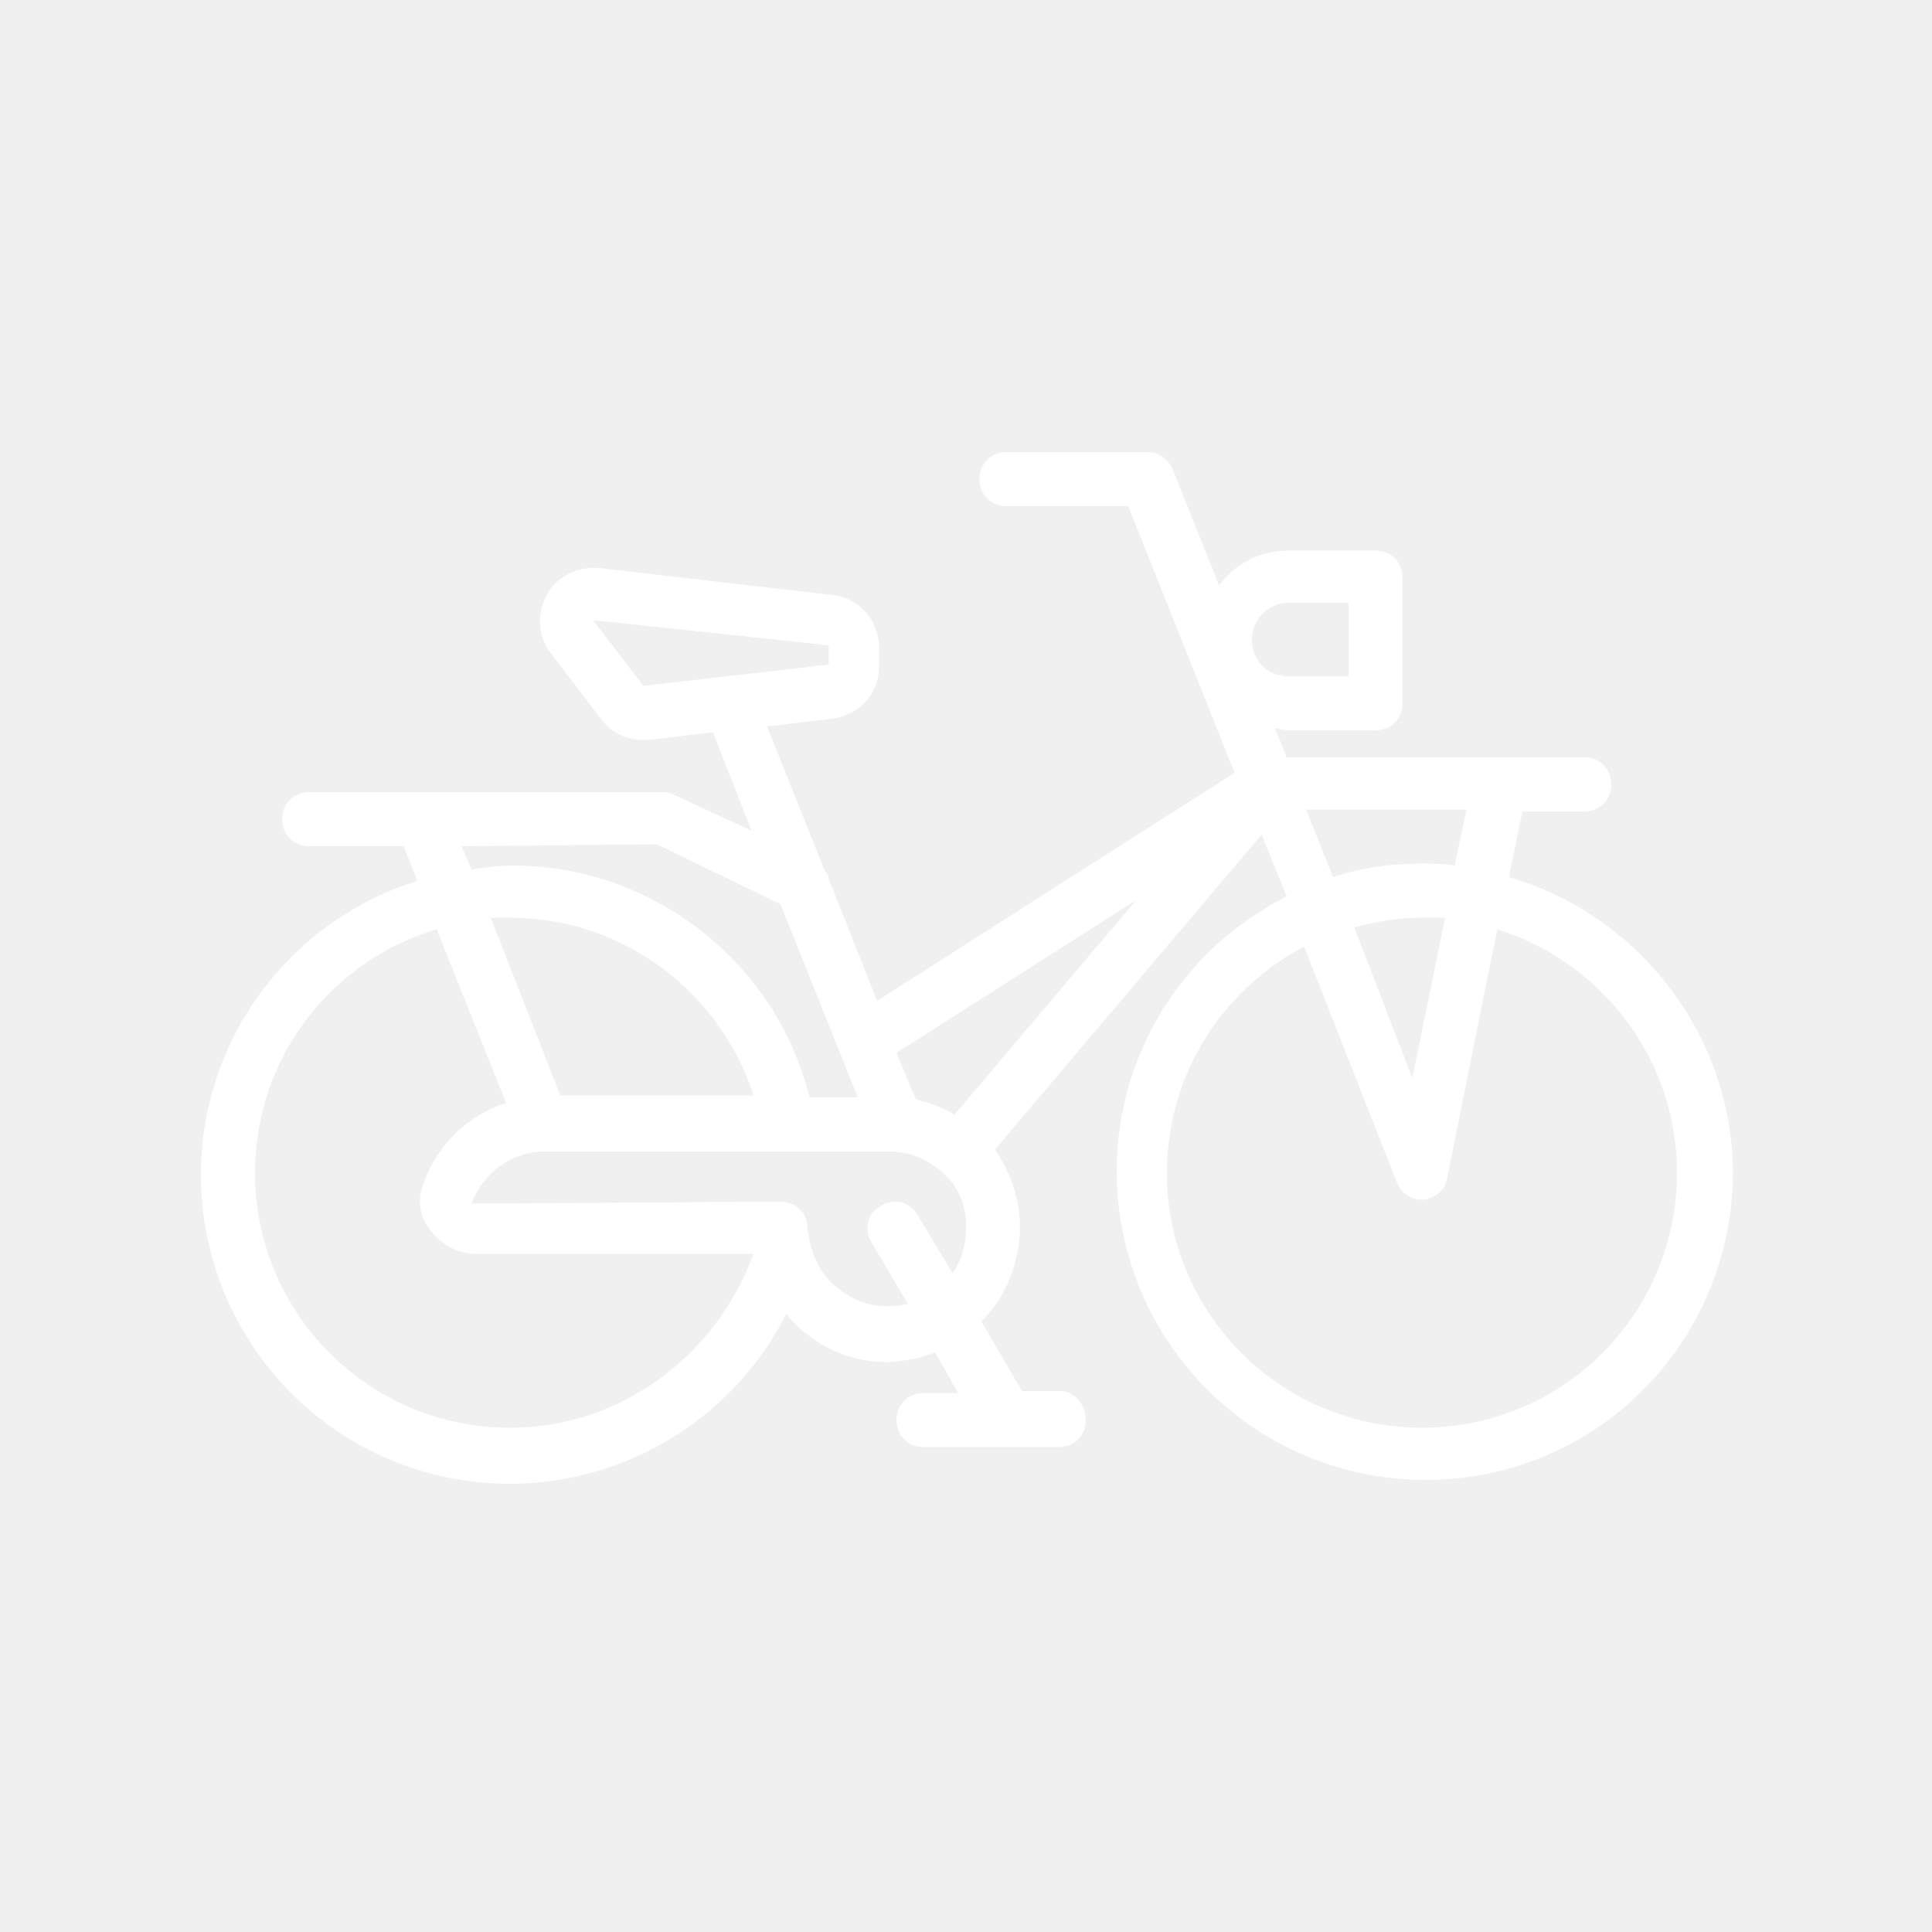
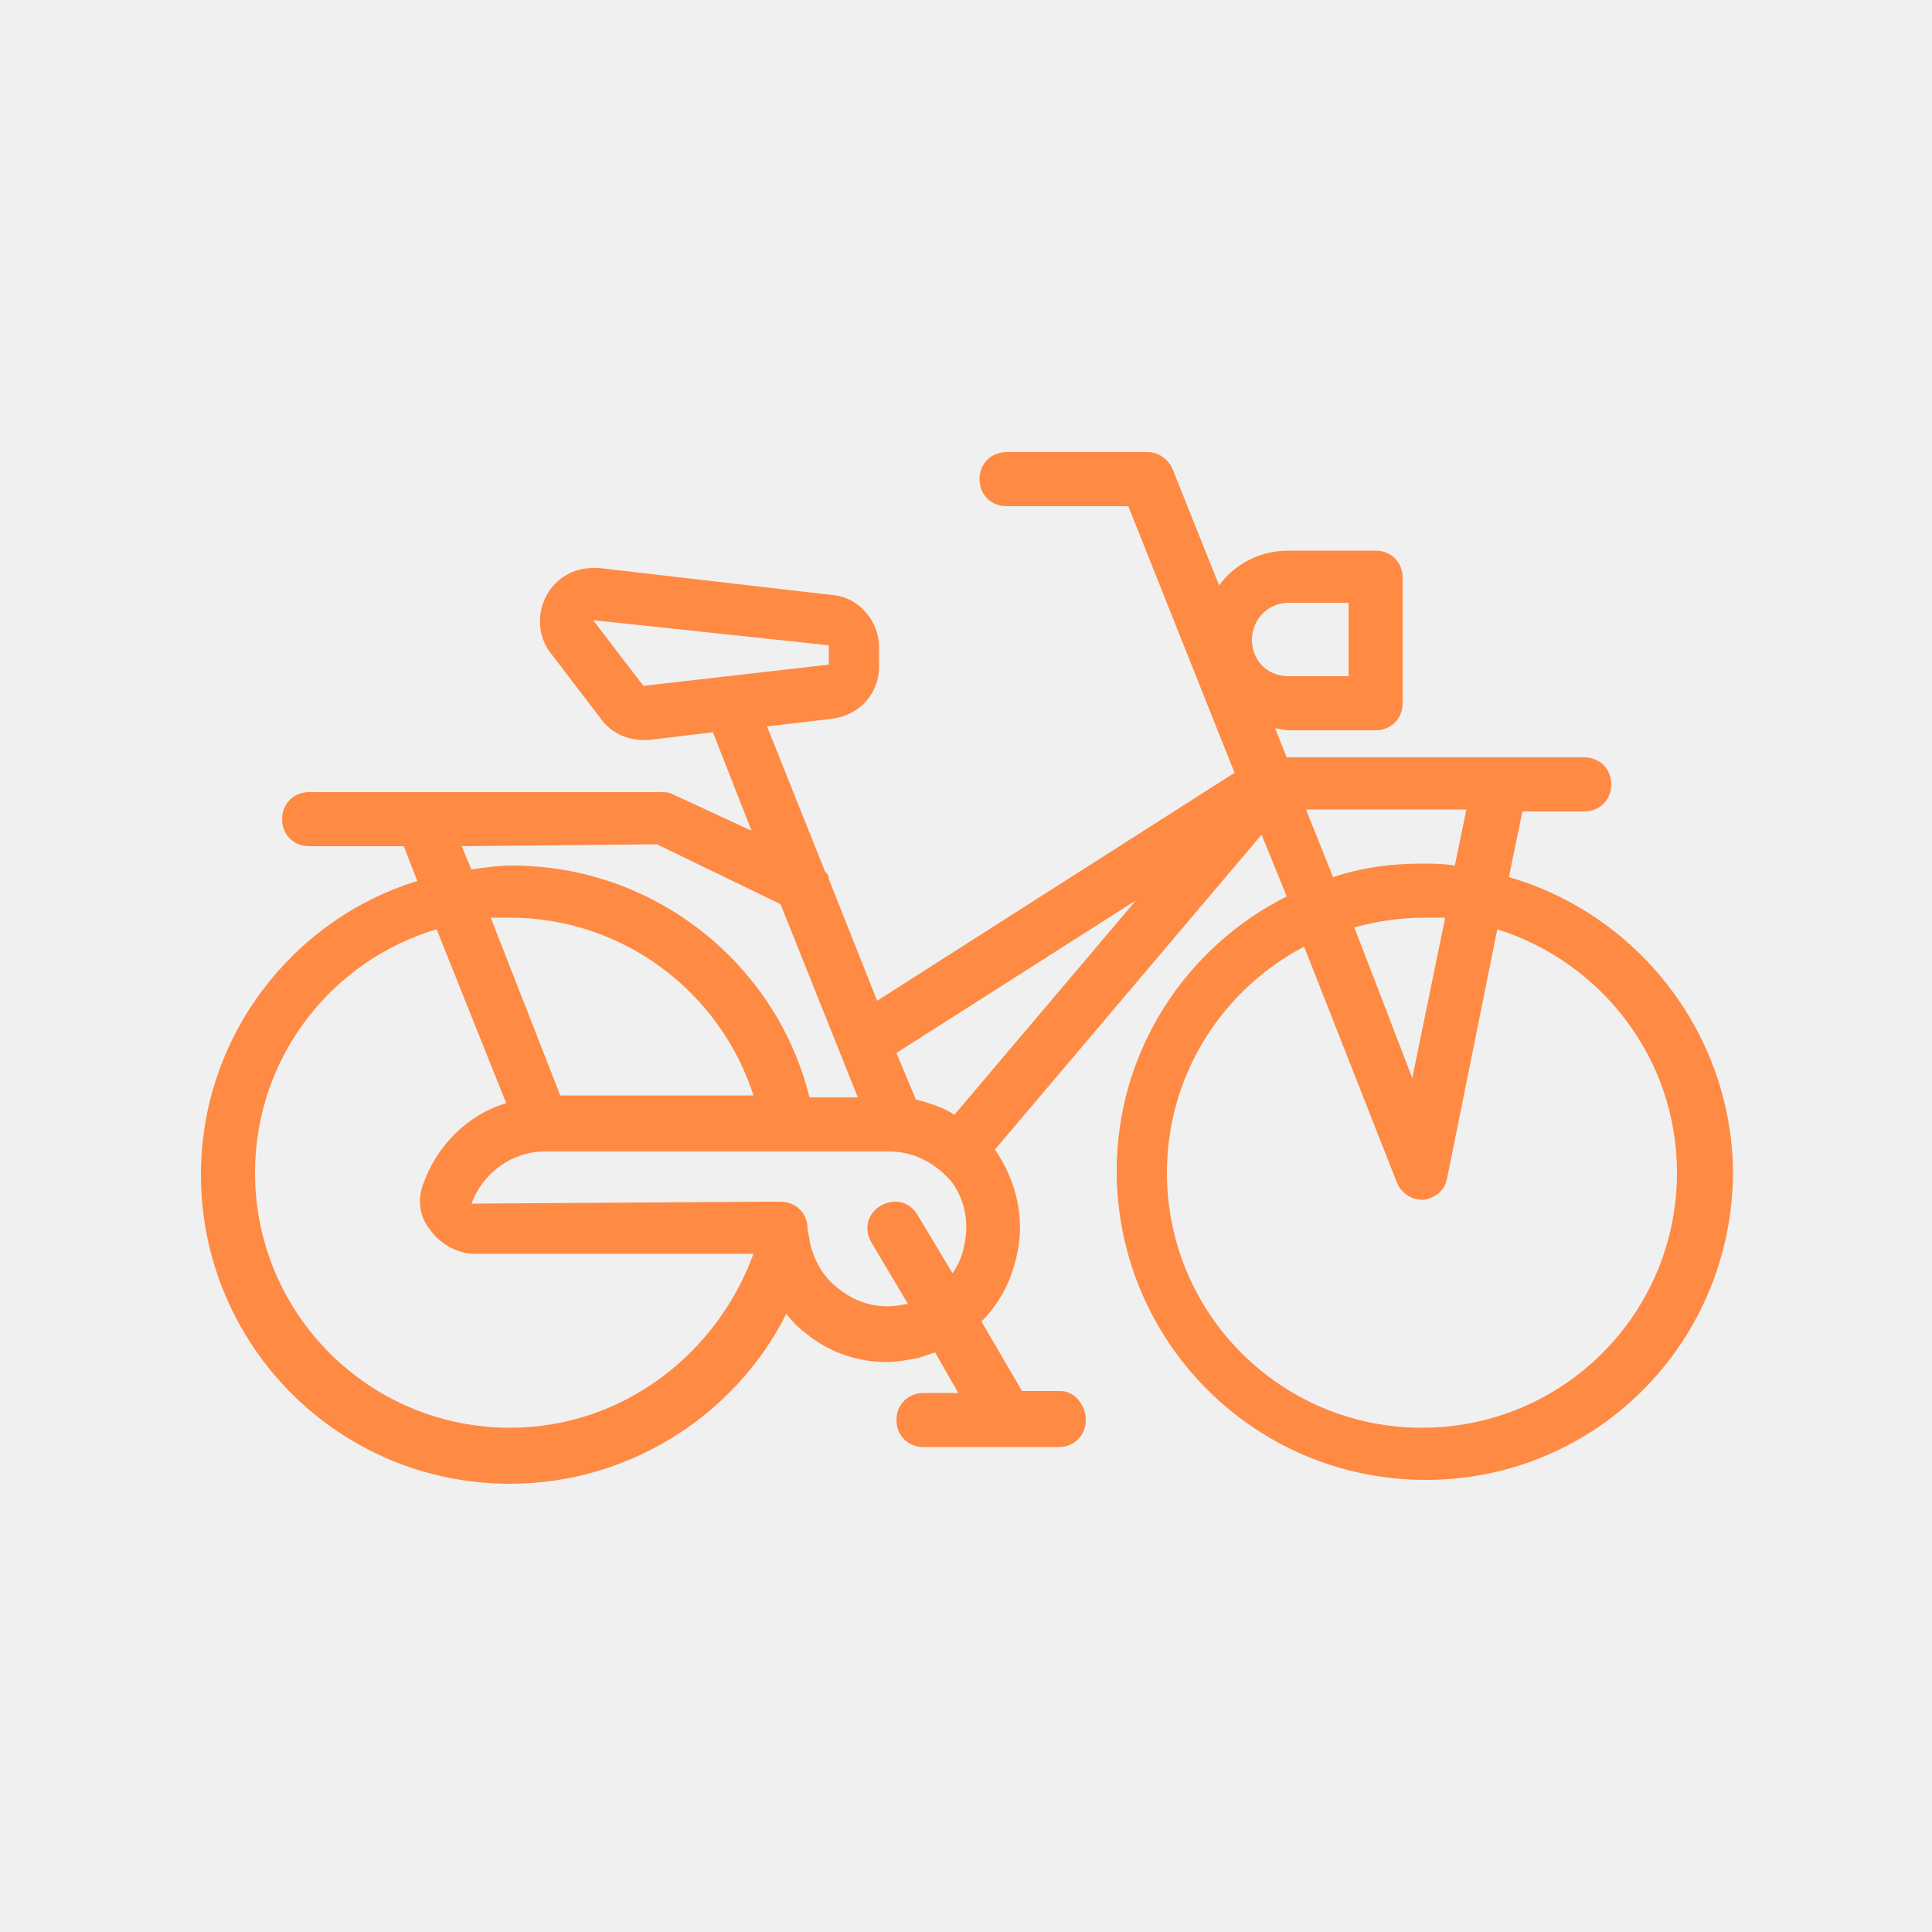
<svg xmlns="http://www.w3.org/2000/svg" version="1.1" id="Layer_1" x="0px" y="0px" viewBox="0 0 100 100" style="enable-background:new 0 0 100 100;" xml:space="preserve">
  <style type="text/css">
- 	.st0{fill:#FFFFFF;}
+ 	.st0{fill:#FF8A43;}
</style>
  <path class="st0" d="M78.1,45.4l0.7-3.4H82c0.8,0,1.4-0.6,1.4-1.4c0-0.8-0.6-1.4-1.4-1.4H66.6L66,37.7c0.2,0,0.4,0.1,0.7,0.1h4.5  c0.8,0,1.4-0.6,1.4-1.4v-6.5c0-0.8-0.6-1.4-1.4-1.4h-4.5c-1.5,0-2.8,0.7-3.6,1.8l-2.4-6c-0.2-0.5-0.7-0.9-1.3-0.9h-7.3  c-0.8,0-1.4,0.6-1.4,1.4s0.6,1.4,1.4,1.4h6.3L63.9,40L45.4,51.8l-2.5-6.3c0-0.2-0.1-0.3-0.2-0.4l-3-7.5l3.4-0.4  c1.4-0.2,2.4-1.3,2.4-2.7v-1c0-1.4-1.1-2.6-2.4-2.7L31,29.4c-0.1,0-0.2,0-0.3,0c-1,0-1.9,0.5-2.4,1.4s-0.5,2.1,0.2,3l2.6,3.4  c0.5,0.7,1.3,1.1,2.2,1.1c0.1,0,0.2,0,0.3,0l3.3-0.4l2,5.1l-4.1-1.9C34.6,41,34.4,41,34.2,41H16c-0.8,0-1.4,0.6-1.4,1.4  c0,0.8,0.6,1.4,1.4,1.4h4.9l0.7,1.8c-6.5,2-11.2,8.1-11.2,15.2c0,8.8,7.1,16,16,16c6.2,0,11.7-3.6,14.3-8.8c0.3,0.4,0.6,0.7,1,1  c1.2,1,2.7,1.5,4.2,1.5c0.5,0,1-0.1,1.6-0.2c0.3-0.1,0.6-0.2,0.9-0.3l1.2,2.1h-1.8c-0.8,0-1.4,0.6-1.4,1.4s0.6,1.4,1.4,1.4h7  c0.8,0,1.4-0.6,1.4-1.4S55.6,72,54.9,72h-2l-2.1-3.6c0.9-0.9,1.5-2,1.8-3.3c0.5-2,0-4-1.1-5.6l13.8-16.3l1.3,3.2  c-5.2,2.6-8.8,8-8.8,14.2c0,8.8,7.1,16,16,16c8.8,0,15.9-7.1,15.9-16C89.6,53.4,84.7,47.3,78.1,45.4z M49.9,64.5  c-0.1,0.5-0.3,1-0.6,1.4l-1.8-3c-0.4-0.7-1.2-0.9-1.9-0.5s-0.9,1.2-0.5,1.9l1.9,3.2h-0.1c-1.3,0.3-2.5,0-3.5-0.8  c-0.8-0.6-1.3-1.5-1.5-2.5c0-0.2-0.1-0.4-0.1-0.6c0-0.8-0.6-1.4-1.4-1.4h-1l-15,0.1c0.6-1.6,2.1-2.7,3.8-2.7h11.2h2.7H46  c1.1,0,2,0.4,2.8,1.1c0.1,0.1,0.3,0.3,0.4,0.4C49.9,62,50.2,63.2,49.9,64.5z M29,56.7l-3.6-9.2c0.4,0,0.7,0,1,0  c5.9,0,10.9,3.9,12.6,9.2H29z M33.3,35.5l-2.6-3.4l12.2,1.3v1L33.3,35.5z M34,43.7l6.4,3.1l4,10h-2.5c-1.7-6.9-8-12-15.4-12  c-0.7,0-1.4,0.1-2.1,0.2l-0.5-1.2L34,43.7L34,43.7z M26.4,73.9c-7.3,0-13.2-5.9-13.2-13.2c0-6,4-11,9.4-12.6l3.6,9  c-2,0.6-3.6,2.2-4.3,4.2c-0.3,0.8-0.2,1.7,0.4,2.4c0.5,0.7,1.4,1.2,2.3,1.2H39C37.1,70.1,32.2,73.9,26.4,73.9z M49.4,57.7  c-0.6-0.4-1.3-0.6-2-0.8l-1-2.4l12.4-7.9L49.4,57.7z M64.8,33.1c0-1,0.8-1.9,1.9-1.9h3.1V35h-3.1C65.6,35,64.8,34.2,64.8,33.1z   M75.9,41.9l-0.6,2.9c-0.6-0.1-1.2-0.1-1.7-0.1c-1.6,0-3.1,0.2-4.6,0.7l-1.4-3.5C67.6,41.9,75.9,41.9,75.9,41.9z M74.8,47.5  l-1.7,8.3l-3-7.8c1.1-0.3,2.3-0.5,3.6-0.5C74,47.5,74.4,47.5,74.8,47.5z M73.6,73.9c-7.3,0-13.2-5.9-13.2-13.2  c0-5.1,2.9-9.5,7.1-11.7l4.8,12.2c0.2,0.5,0.7,0.9,1.3,0.9h0.1c0.6-0.1,1.1-0.5,1.2-1.1l2.6-12.9c5.4,1.7,9.3,6.7,9.3,12.6  C86.8,68,80.9,73.9,73.6,73.9z" />
</svg>
